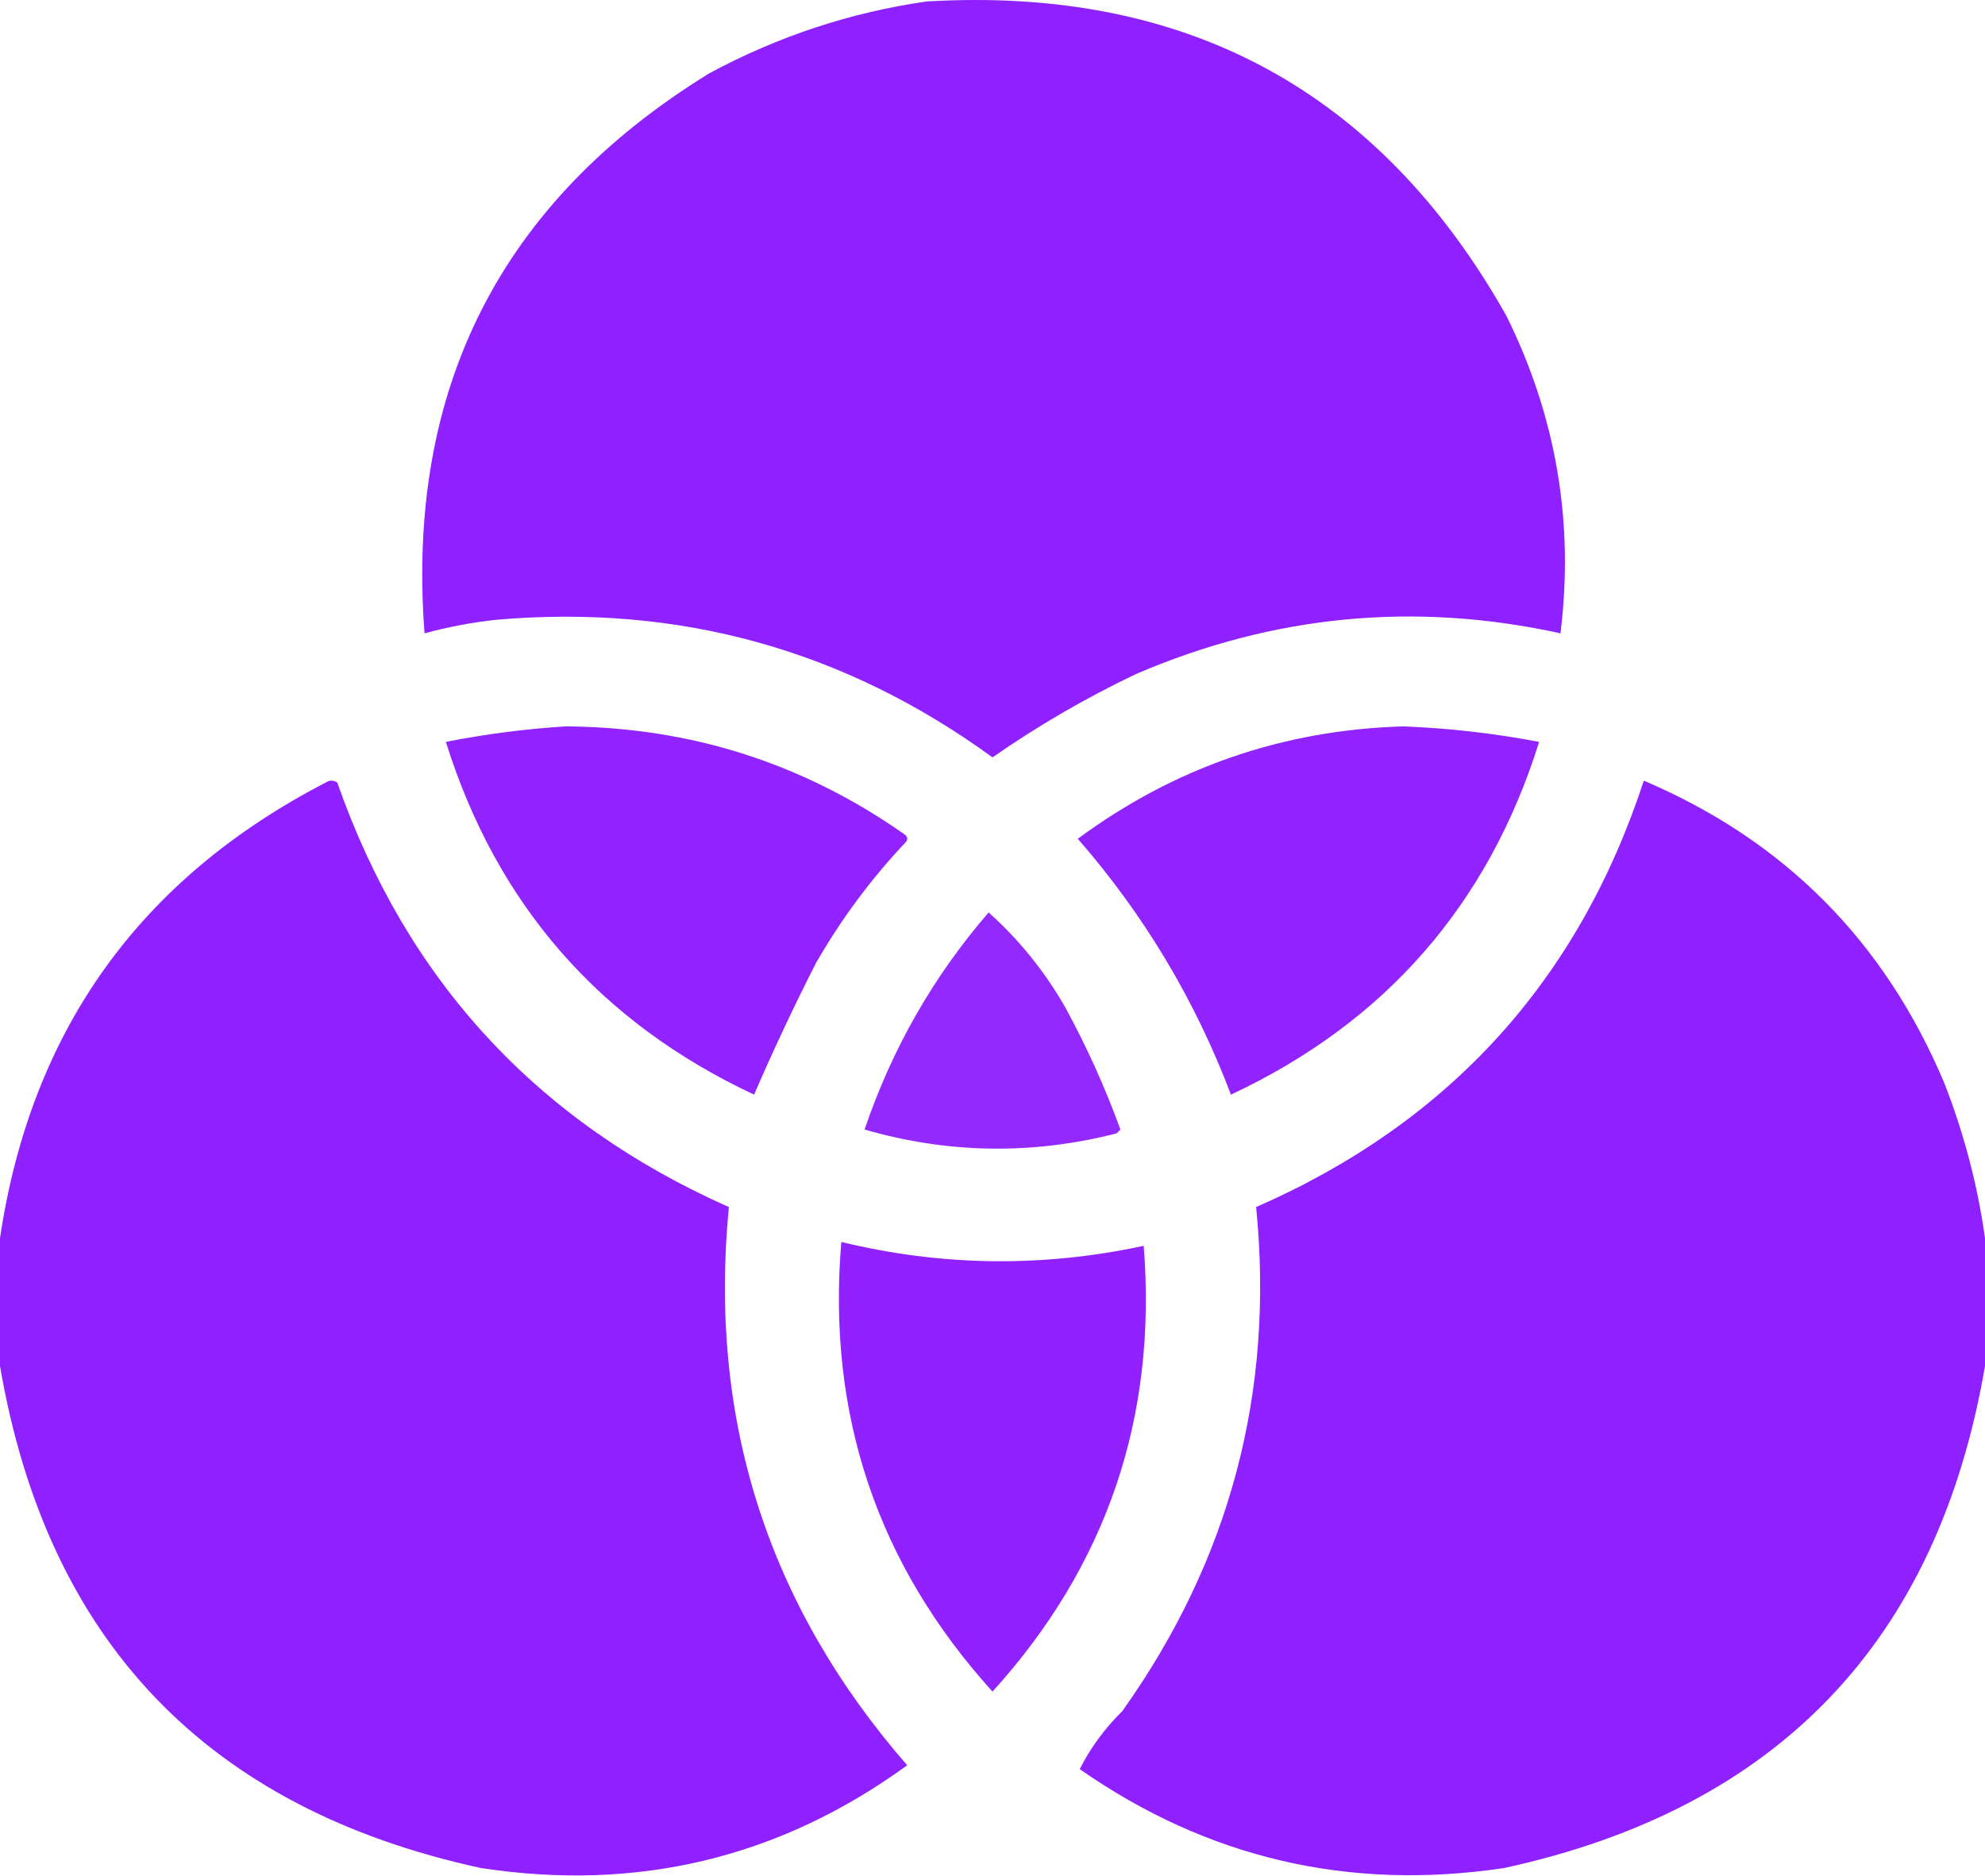
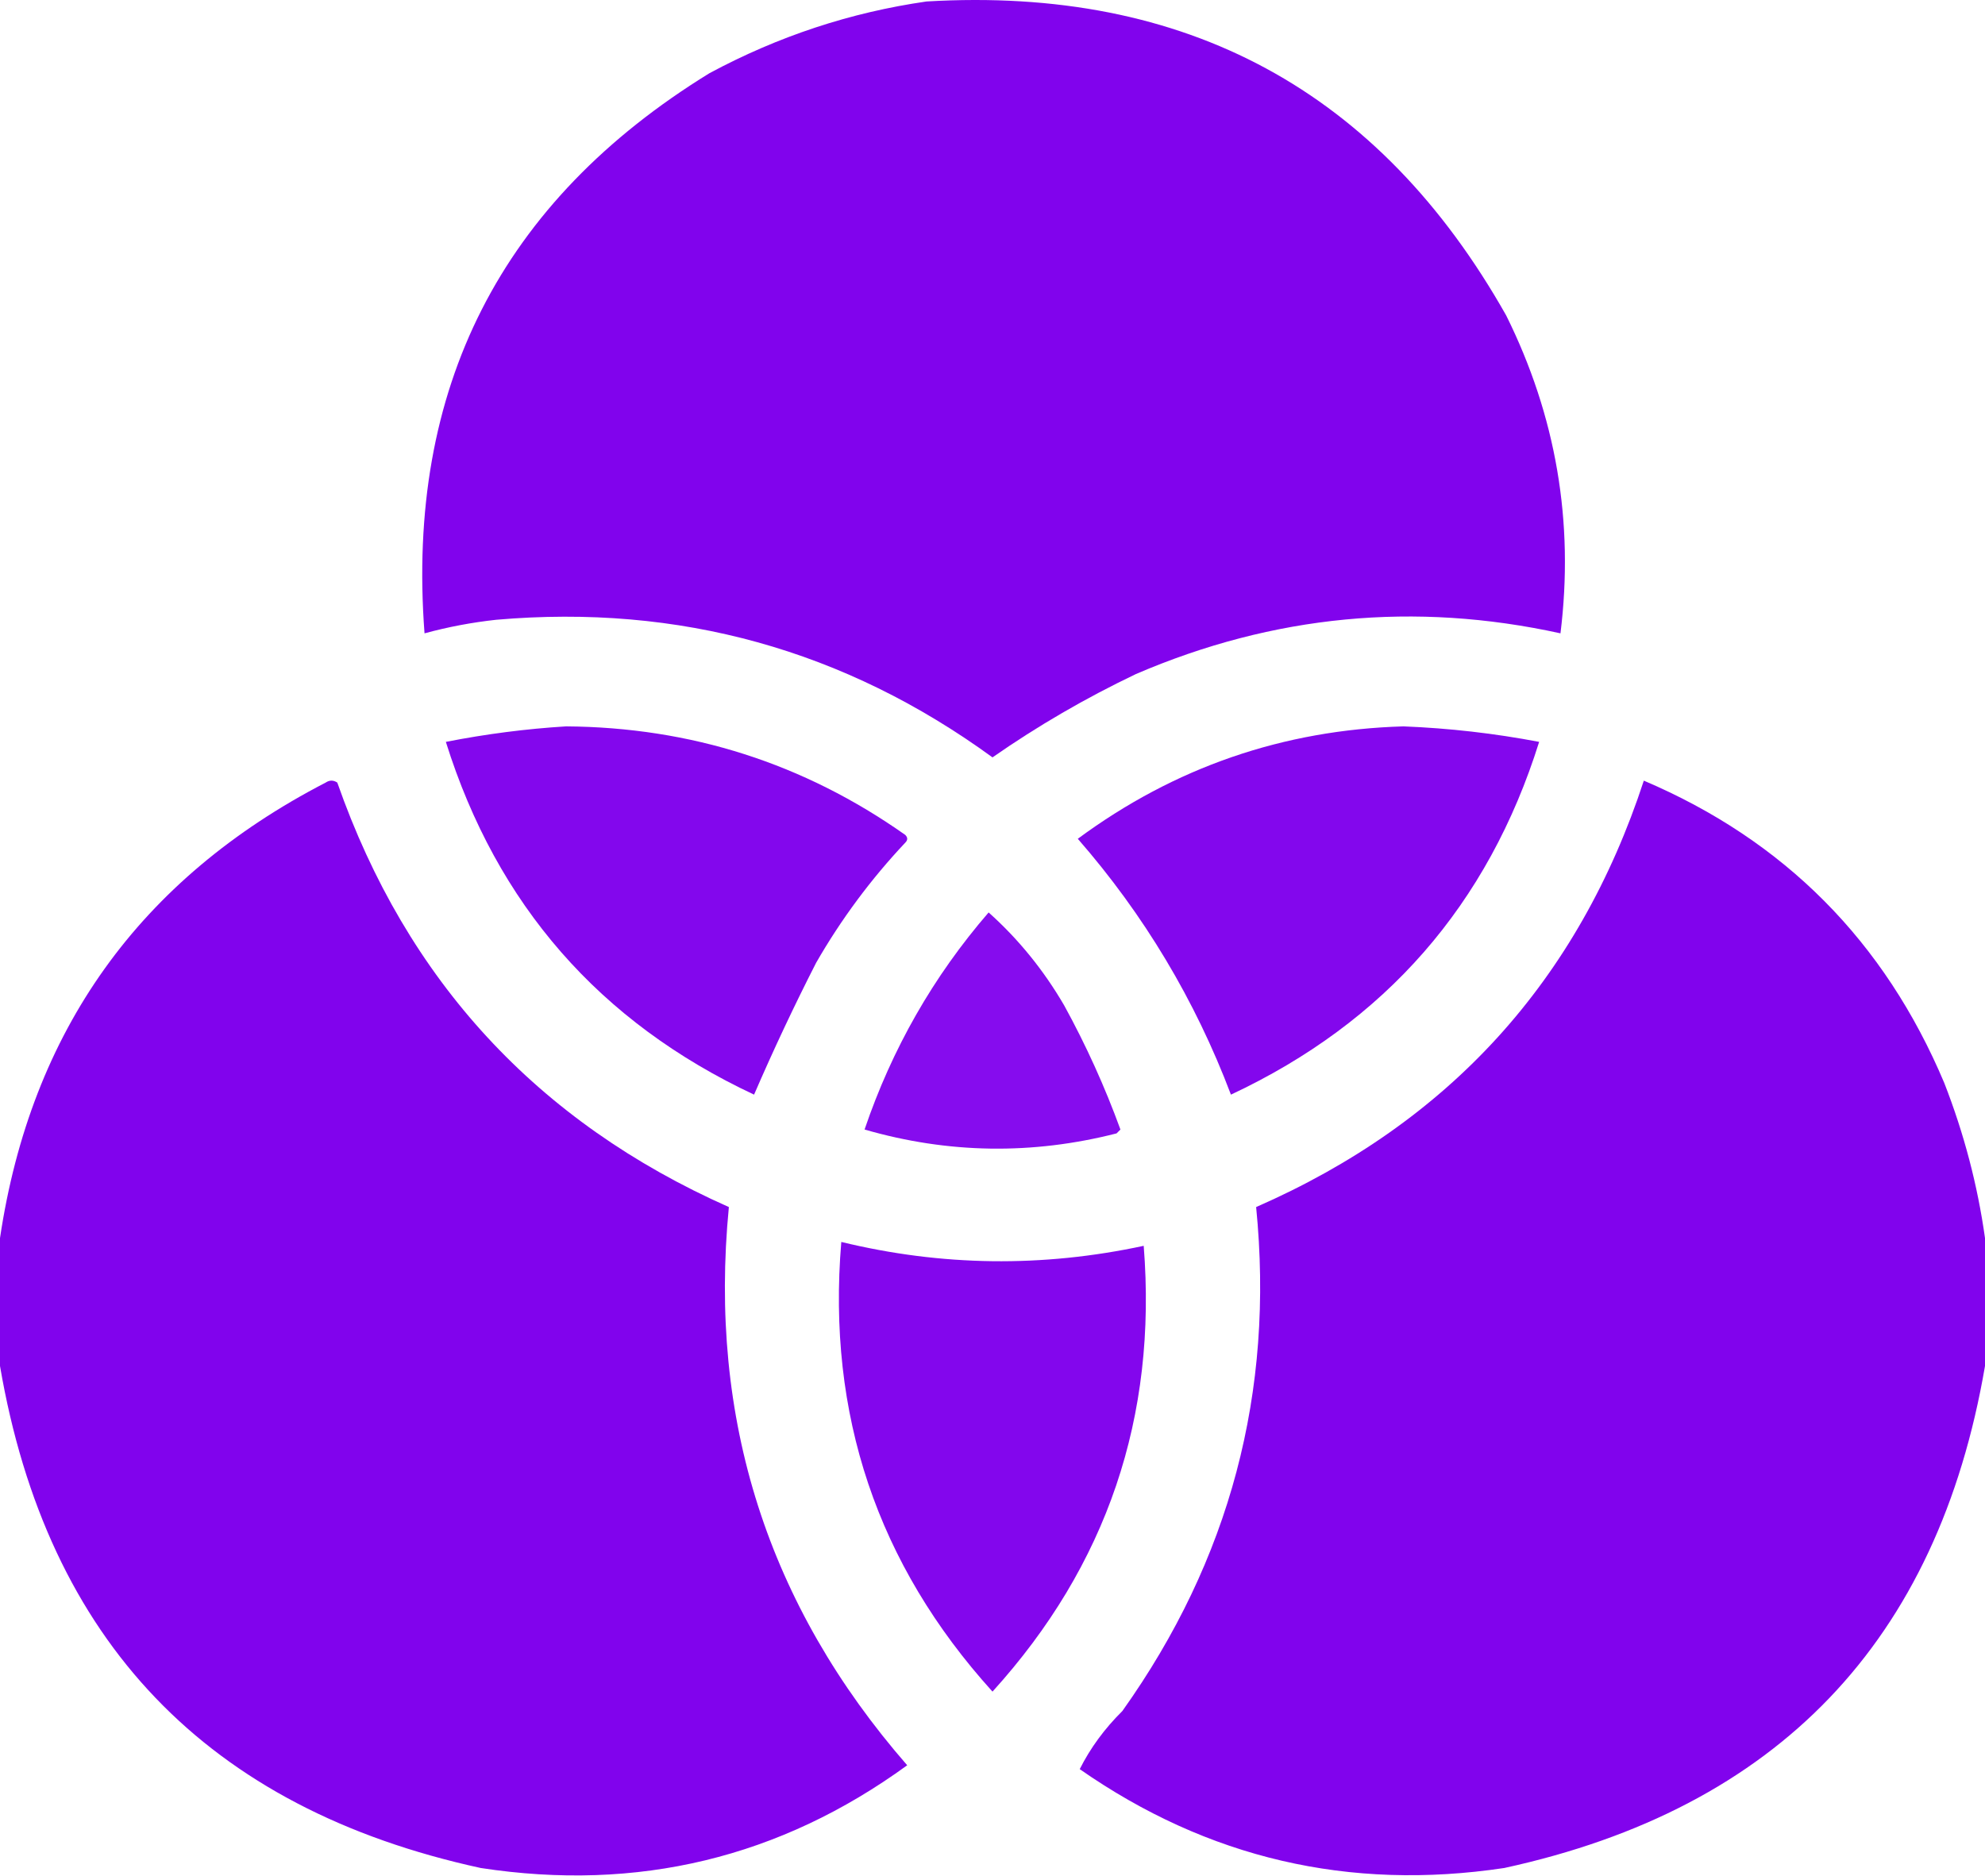
- <svg xmlns="http://www.w3.org/2000/svg" viewBox="-0.5 14.122 512 483.799" fill="#8e1dff">
+ <svg xmlns="http://www.w3.org/2000/svg" viewBox="-0.5 14.122 512 483.799" fill="#8000ED">
  <path style="opacity:.988" d="M238.5 14.5q100.432-5.925 149.5 81 19.323 38.943 14 82-56.32-12.368-109.5 10.5-19.507 9.31-37 21.5-57.21-41.645-128-35.5a119.5 119.5 0 0 0-18.5 3.5Q101.796 82.655 182.5 33q26.541-14.265 56-18.5" />
  <path style="opacity:.971" d="M145.5 201.5q48.275.343 87.5 28 1 1 0 2a165 165 0 0 0-23 31 590 590 0 0 0-16 34q-59.758-28.01-79.5-91 15.575-3.054 31-4m216 0a237 237 0 0 1 35 4q-19.74 62.99-79.5 91-13.847-36.582-39.5-66 37.43-27.644 84-29" />
  <path style="opacity:.988" d="M-.5 366.5v-33q11.967-80.218 84-117.5 1.5-1 3 0 26.835 76.586 101 109.5-7.97 82.083 46 144-49.25 35.81-110 26.5Q17.725 472.977-.5 366.5m512-33v33q-18.223 106.477-124 129.5-60.009 9.005-109.5-25.5 4.095-8.16 11-15 41.615-58.455 34.5-130 74.695-32.69 100-110 54.408 23.16 77.5 78 7.641 19.573 10.5 40" />
  <path style="opacity:.953" d="M254.5 249.5q11.532 10.31 19.5 24a230 230 0 0 1 14.5 32l-1 1q-32.699 8.343-65-1 10.624-31.27 32-56" />
  <path style="opacity:.973" d="M216.5 334.5q38.819 9.427 78 1 5.274 66.183-39 115-44.592-49.272-39-116" />
</svg>
